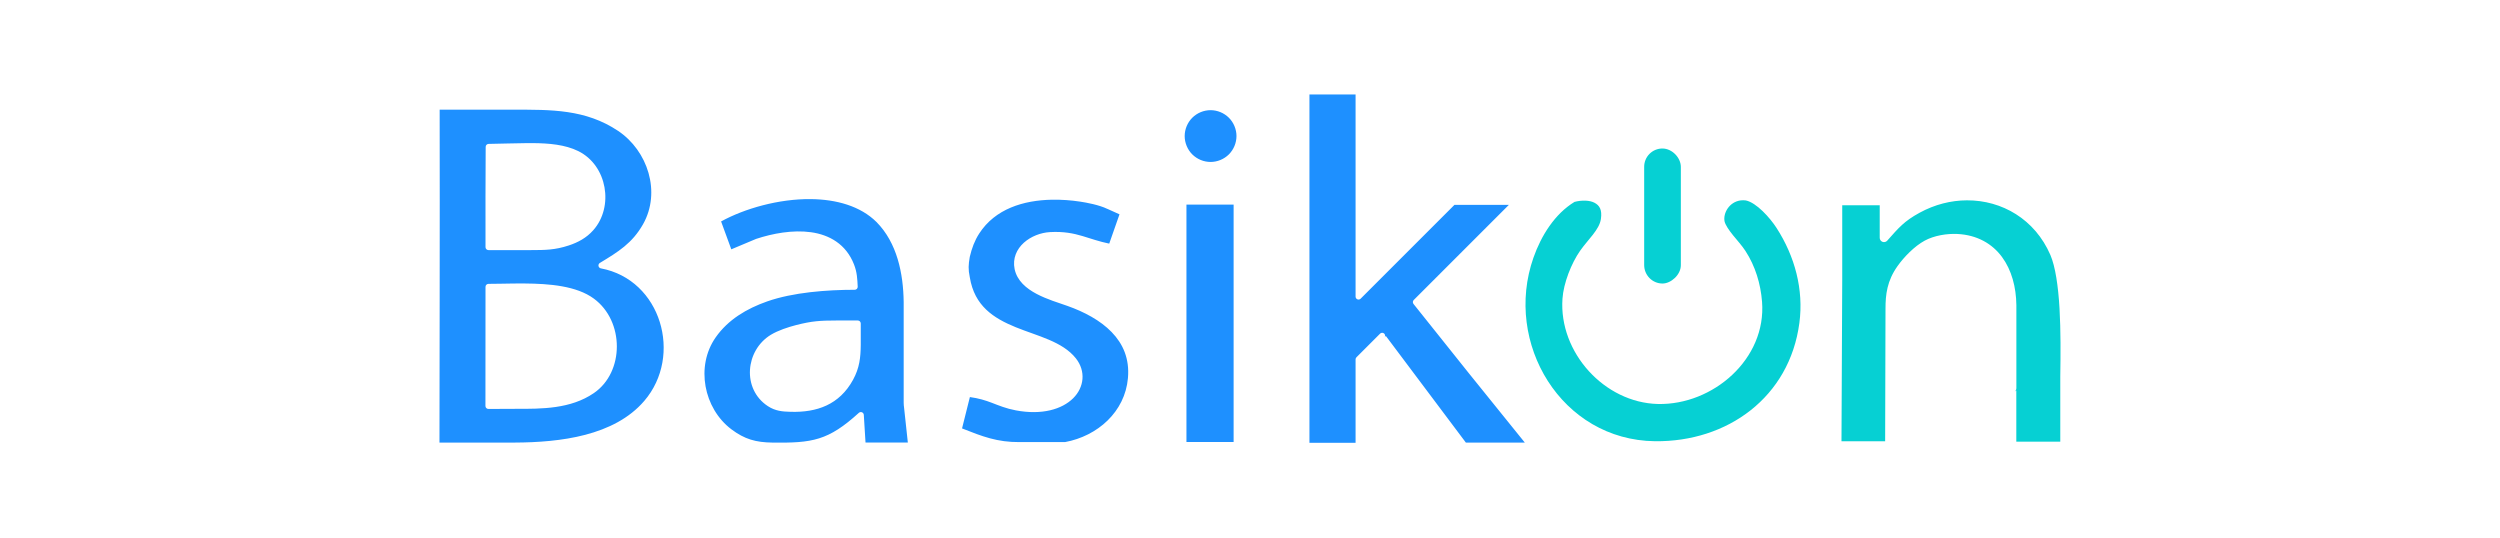
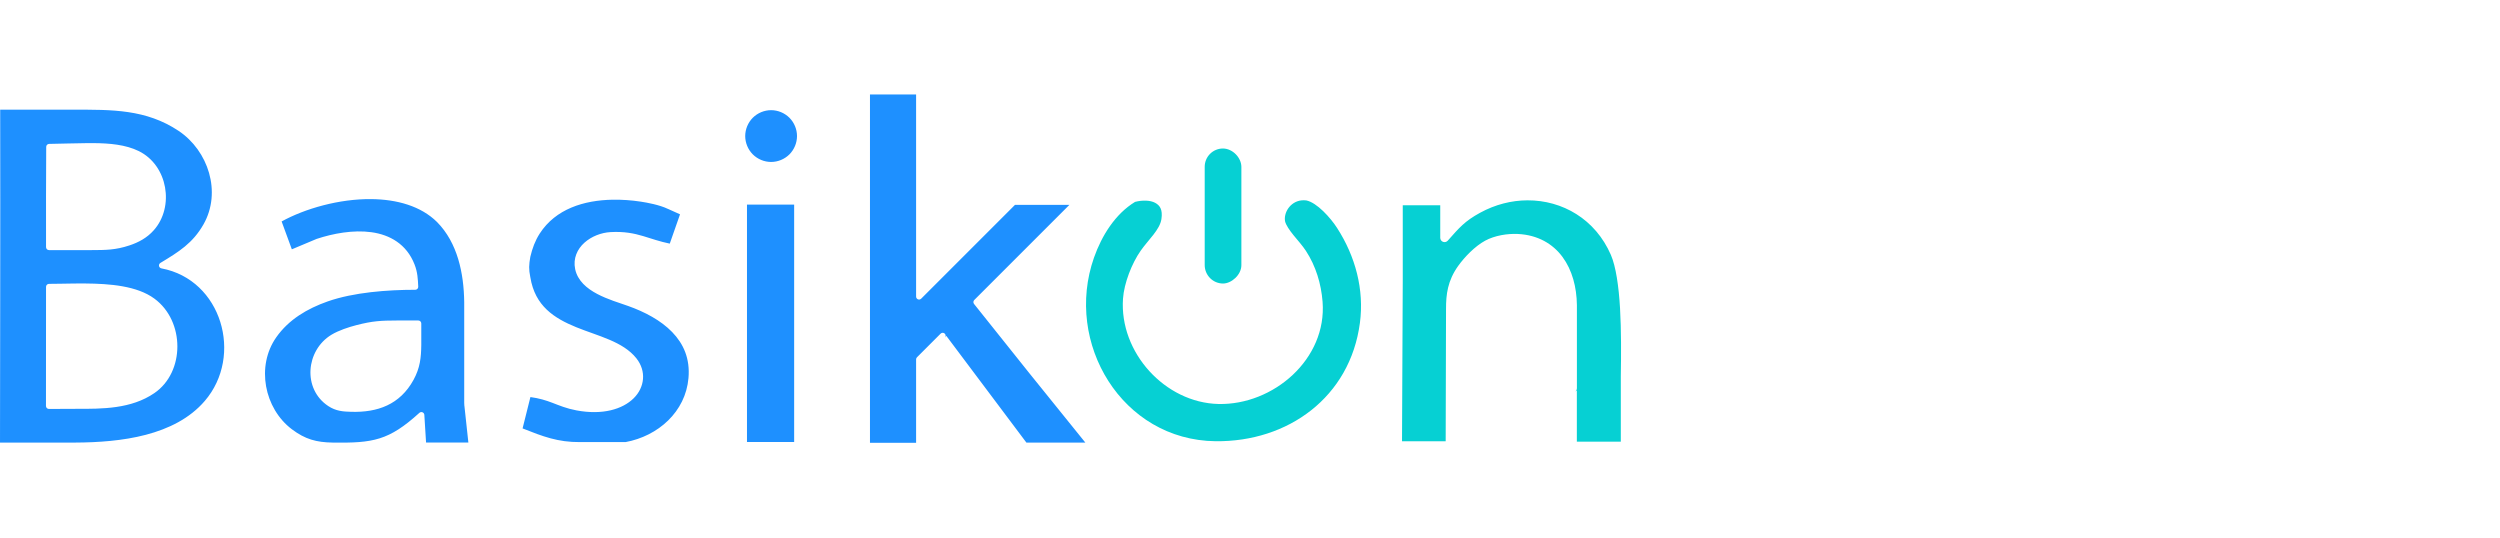
<svg xmlns="http://www.w3.org/2000/svg" width="542.508" height="116.576" viewBox="0 0 531.091 114.123">
-   <path d="M278.173 20.062c.004 12.897 0 60.148 0 74h9.8V76.349a.629.629 0 01.183-.446l5.017-5.017a.629.629 0 01.964.802l.253-.337 17.018 22.677h12.522A3749.422 3749.422 0 01300.28 64.57a.629.629 0 01.047-.836l20.216-20.217h-11.56l-19.936 19.936a.629.629 0 01-1.074-.445V20.062zM93.399 23.304c.058 23.56-.038 60.67-.04 70.725h15.912a.629.629 0 01.11-.01c9.624-.05 21.092-1.4 27.49-8.856 8.23-9.593 3.604-25.744-9.228-28.152a.629.629 0 01-.209-1.156c3.913-2.359 6.89-4.2 9.161-8.202 3.881-6.85 1.012-15.636-5.294-19.851h-.001c-6.913-4.61-14.214-4.511-22.344-4.498zm163.763.099a5.569 5.569 0 00-3.884 1.614 5.57 5.57 0 00-1.61 3.888c0 1.44.594 2.872 1.612 3.89a5.569 5.569 0 003.89 1.612 5.57 5.57 0 003.892-1.611 5.568 5.568 0 001.612-3.89c0-1.442-.593-2.873-1.612-3.891a5.57 5.57 0 00-3.899-1.612zm-143.911 7.001c3.314.027 6.788.308 9.592 1.692 6.198 3.058 7.605 11.845 3.188 16.81-1.444 1.63-3.23 2.59-5.209 3.24-2.916.968-5.064.978-7.975.985a.629.629 0 01-.001 0h-9.078a.629.629 0 01-.629-.63c.01-7.098-.03-14.201.036-21.308a.629.629 0 01.618-.623c2.849-.05 5.306-.132 8.05-.164a74.15 74.15 0 011.408-.002zm58.985 11.893c-6.803-.072-14.067 2.007-19.051 4.746l2.17 5.922 5.23-2.197a.629.629 0 01.046-.018c3.478-1.149 7.75-1.959 11.646-1.418 3.896.541 7.456 2.526 9.14 6.831.657 1.66.713 3.109.79 4.739a.629.629 0 01-.628.658c-5.896 0-13.115.542-18.597 2.469-4.36 1.536-8.293 3.856-10.944 7.638a.629.629 0 010 .001c-4.302 6.126-2.545 15.101 3.333 19.53 2.834 2.13 5.2 2.773 8.708 2.824 8.494.11 11.87-.413 18.374-6.32a.629.629 0 011.051.433c.025.495.05.948.085 1.372a.629.629 0 010 .01l.279 4.489h8.988l-.833-7.716a.629.629 0 01-.019-.115c-.013-.2-.028-.407-.03-.595a.629.629 0 010-.007V64.174c-.078-6.106-1.4-12.583-5.773-17.007-3.43-3.397-8.522-4.812-13.965-4.87zm51.263.127c-6.078.11-12.093 1.95-15.475 7.178-.993 1.536-1.581 3.151-2.011 4.973-.29 1.707-.344 2.585-.001 4.287a.629.629 0 01.005.023c.507 3.109 1.776 5.254 3.496 6.897 1.72 1.642 3.915 2.773 6.251 3.725 4.673 1.905 9.932 3.02 12.792 6.62a.629.629 0 010 .002c2.15 2.708 1.775 6.158-.589 8.485-2.363 2.327-6.6 3.607-12.139 2.568v.001c-2.106-.395-3.618-1.035-5.12-1.61-1.363-.52-2.785-.967-4.67-1.222l-1.665 6.66c4.309 1.71 7.489 2.943 12.215 2.907a.629.629 0 01.006 0h9.651c6.937-1.28 12.744-6.443 13.37-13.588a.629.629 0 010-.002c.368-4.145-1.05-7.285-3.457-9.778-2.408-2.493-5.832-4.3-9.4-5.563-1.823-.645-4.327-1.38-6.53-2.542-2.201-1.161-4.167-2.798-4.685-5.275a.629.629 0 010-.001c-.476-2.281.462-4.264 1.968-5.612 1.506-1.347 3.562-2.134 5.53-2.25 2.915-.166 5.008.268 6.949.847 1.788.534 3.492 1.158 5.652 1.602l.375-1.074a.629.629 0 010-.002l1.804-5.15-2.478-1.116h-.001a.629.629 0 01-.096-.036c-1.773-.857-4.434-1.342-5.777-1.544a.629.629 0 01-.001 0 35.983 35.983 0 00-5.969-.41zm28.546 1.038v50.433h10.02V43.462zm-140.639 16.76c5.315.043 11.056.496 14.755 3.219 6.503 4.78 6.514 15.622-.019 20.076-4.942 3.374-11.053 3.346-16.54 3.333-1.485 0-5.845.026-5.845.026a.629.629 0 01-.633-.63c.025-8.437.015-16.876.015-25.314a.629.629 0 01.629-.629c1.587 0 3.434-.054 5.393-.076.735-.008 1.486-.01 2.245-.005zm66.281 7.862a.629.629 0 01.001 0h4.54a.629.629 0 01.628.629v4.538a.629.629 0 010 .008c-.033 2.731-.255 4.885-1.64 7.426a.629.629 0 010 .002c-2.898 5.289-7.671 6.963-13.271 6.797-1.725-.045-3.23-.155-4.843-1.218-5.52-3.638-4.78-11.848.668-15.153a.629.629 0 01.002 0c1.544-.932 3.66-1.619 5.328-2.05a.629.629 0 01.002 0c3.397-.872 5.164-.972 8.585-.979z" fill="#1e90ff" />
-   <path d="M353.173 31.547a3.88 3.88 0 00-3.89 3.894v.02a.912.912 0 010 .001v20.843c0 2.161 1.741 3.926 3.895 3.926 1.806 0 3.895-1.858 3.895-3.894V35.462c0-1.953-1.844-3.894-3.9-3.915zm64.676 11.01c-3.377.014-6.84.875-10.071 2.646a.912.912 0 01-.001 0c-3.269 1.788-4.387 3.14-6.864 5.927a.912.912 0 01-1.593-.607v-6.911h-7.963v15.752a.912.912 0 010 .004l-.158 34.377h9.275l.076-28.127v-.004c-.004-3.054.327-5.962 2.57-9.107l.001-.002c1.352-1.902 3.572-4.196 5.728-5.368 2.042-1.115 4.746-1.538 6.963-1.433a.912.912 0 01.001 0c4.229.206 7.426 2.095 9.482 4.884 2.056 2.788 3.009 6.426 3.056 10.217a.912.912 0 010 .01v17.65a.912.912 0 01-.388.747l.376-.264v10.877h9.34V79.967a.912.912 0 010-.014c.075-4.57.108-9.757-.163-14.444-.272-4.686-.88-8.895-1.944-11.353v-.001c-3.291-7.59-10.294-11.625-17.723-11.597zm-48.054.014c-2.427.299-3.805 2.724-3.426 4.506.185.729.904 1.804 1.787 2.894.889 1.094 1.91 2.216 2.631 3.325h-.001c2.117 3.25 3.235 6.987 3.537 10.8.962 12.196-10.466 21.99-22.12 21.726-11.35-.266-21.068-10.94-20.277-22.366.226-3.315 1.883-7.522 3.749-10.186 1.667-2.38 4.084-4.463 4.415-6.741.292-2.015-.315-2.904-1.363-3.457-1.022-.538-2.648-.594-4.24-.184-4.195 2.55-7.079 7.163-8.728 11.856-6.362 18.116 5.918 38.755 25.827 38.988 15.364.176 28.589-9.334 30.67-25.145.934-7.09-.963-14.122-4.836-20.136a.912.912 0 01-.001-.002c-1.421-2.212-4.299-5.407-6.549-5.871a4.491 4.491 0 00-1.075-.007z" fill="#06d0d3" />
+   <path d="M184.813 20.062c.004 12.897 0 60.148 0 74h9.8V76.349a.629.629 0 01.183-.446l5.017-5.017a.629.629 0 01.964.802l.253-.337 17.018 22.677h12.522a3749.422 3749.422 0 01-23.65-29.458.629.629 0 01.047-.836l20.216-20.217h-11.56l-19.936 19.936a.629.629 0 01-1.074-.445V20.062zM.04 23.304C.097 46.864.001 83.974 0 94.029h15.912a.629.629 0 01.11-.01c9.624-.05 21.092-1.4 27.49-8.856 8.23-9.593 3.604-25.744-9.228-28.152a.629.629 0 01-.209-1.156c3.913-2.359 6.89-4.2 9.161-8.202 3.881-6.85 1.012-15.636-5.294-19.851-6.914-4.61-14.215-4.511-22.345-4.498zm163.763.099a5.569 5.569 0 00-3.884 1.614 5.57 5.57 0 00-1.61 3.888 5.57 5.57 0 001.612 3.89 5.569 5.569 0 003.89 1.612 5.57 5.57 0 003.892-1.611 5.568 5.568 0 001.612-3.89 5.564 5.564 0 00-1.612-3.891 5.57 5.57 0 00-3.899-1.612zm-143.91 7.001c3.313.027 6.787.308 9.591 1.692 6.198 3.058 7.605 11.845 3.188 16.81-1.444 1.63-3.23 2.59-5.209 3.24-2.916.968-5.064.978-7.975.985h-9.079a.629.629 0 01-.629-.63c.01-7.098-.03-14.201.036-21.308a.629.629 0 01.618-.623c2.85-.05 5.306-.132 8.05-.164a74.15 74.15 0 011.408-.002zm58.984 11.893c-6.803-.072-14.067 2.007-19.05 4.746l2.17 5.922 5.23-2.197a.629.629 0 01.045-.018c3.478-1.149 7.75-1.959 11.646-1.418 3.896.541 7.456 2.526 9.14 6.831.657 1.66.713 3.109.79 4.739a.629.629 0 01-.628.658c-5.896 0-13.115.542-18.597 2.469-4.36 1.536-8.293 3.856-10.944 7.638a.629.629 0 010 .001c-4.302 6.126-2.545 15.101 3.333 19.53 2.834 2.13 5.2 2.773 8.708 2.824 8.494.11 11.87-.413 18.374-6.32a.629.629 0 011.051.433c.025.495.05.948.085 1.372a.629.629 0 010 .01l.28 4.489h8.987l-.833-7.716a.629.629 0 01-.019-.115c-.013-.2-.028-.407-.03-.595a.629.629 0 010-.007V64.174c-.078-6.106-1.4-12.583-5.773-17.007-3.43-3.397-8.522-4.812-13.965-4.87zm51.263.127c-6.078.11-12.093 1.95-15.475 7.178-.993 1.536-1.58 3.151-2.01 4.973-.29 1.707-.345 2.585-.002 4.287a.629.629 0 01.005.023c.507 3.109 1.776 5.254 3.496 6.897 1.72 1.642 3.915 2.773 6.251 3.725 4.673 1.905 9.932 3.02 12.792 6.62a.629.629 0 010 .002c2.15 2.708 1.775 6.158-.589 8.485-2.363 2.327-6.6 3.607-12.139 2.568v.001c-2.106-.395-3.618-1.035-5.12-1.61-1.363-.52-2.785-.967-4.67-1.222l-1.665 6.66c4.31 1.71 7.49 2.943 12.215 2.907a.629.629 0 01.006 0h9.651c6.937-1.28 12.744-6.443 13.37-13.588a.629.629 0 010-.002c.368-4.145-1.05-7.285-3.457-9.778-2.408-2.493-5.832-4.3-9.4-5.563-1.823-.645-4.327-1.38-6.53-2.542-2.2-1.161-4.167-2.798-4.685-5.275a.629.629 0 010-.001c-.476-2.281.462-4.264 1.968-5.612 1.506-1.347 3.562-2.134 5.53-2.25 2.915-.166 5.008.268 6.95.847 1.787.534 3.491 1.158 5.651 1.602l.375-1.074a.629.629 0 010-.002l1.804-5.15-2.478-1.116a.629.629 0 01-.097-.036c-1.773-.857-4.434-1.342-5.777-1.544a35.983 35.983 0 00-5.97-.41zm28.546 1.038v50.433h10.02V43.462zM18.046 60.222c5.315.043 11.056.496 14.755 3.219 6.503 4.78 6.514 15.622-.019 20.076-4.942 3.374-11.053 3.346-16.54 3.333-1.485 0-5.845.026-5.845.026a.629.629 0 01-.633-.63c.025-8.437.015-16.876.015-25.314a.629.629 0 01.63-.629c1.586 0 3.433-.054 5.392-.076.735-.008 1.486-.01 2.245-.005zm66.281 7.862a.629.629 0 01.001 0h4.54a.629.629 0 01.628.629v4.538a.629.629 0 010 .008c-.033 2.731-.255 4.885-1.64 7.426a.629.629 0 010 .002c-2.898 5.289-7.67 6.963-13.27 6.797-1.726-.045-3.23-.155-4.844-1.218-5.52-3.638-4.78-11.848.668-15.153a.629.629 0 01.002 0c1.544-.932 3.66-1.619 5.328-2.05a.629.629 0 01.002 0c3.397-.872 5.164-.972 8.585-.979z" fill="#1e90ff" />
+   <path d="M259.813 31.547a3.88 3.88 0 00-3.89 3.894v.02a.912.912 0 010 .001v20.843c0 2.161 1.741 3.926 3.895 3.926 1.806 0 3.895-1.858 3.895-3.894V35.462c0-1.953-1.844-3.894-3.9-3.915zm64.676 11.01c-3.377.014-6.84.875-10.07 2.646a.912.912 0 01-.002 0c-3.269 1.788-4.387 3.14-6.864 5.927a.912.912 0 01-1.593-.607v-6.911h-7.963v15.752a.912.912 0 010 .004l-.158 34.377h9.275l.076-28.127v-.004c-.004-3.054.327-5.962 2.57-9.107l.001-.002c1.352-1.902 3.572-4.196 5.728-5.368 2.042-1.115 4.746-1.538 6.963-1.433a.912.912 0 01.001 0c4.23.206 7.426 2.095 9.482 4.884 2.056 2.788 3.01 6.426 3.056 10.217a.912.912 0 010 .01v17.65a.912.912 0 01-.388.747l.376-.264v10.877h9.34V79.967a.912.912 0 010-.014c.075-4.57.108-9.757-.163-14.444-.272-4.686-.88-8.895-1.944-11.353v-.001c-3.29-7.59-10.294-11.625-17.723-11.597zm-48.054.014c-2.427.299-3.805 2.724-3.426 4.506.185.729.904 1.804 1.787 2.894.89 1.094 1.91 2.216 2.631 3.325 2.116 3.25 3.234 6.987 3.536 10.8.962 12.196-10.466 21.99-22.12 21.726-11.35-.266-21.068-10.94-20.277-22.366.226-3.315 1.883-7.522 3.75-10.186 1.666-2.38 4.083-4.463 4.414-6.741.292-2.015-.315-2.904-1.363-3.457-1.022-.538-2.648-.594-4.24-.184-4.195 2.55-7.079 7.163-8.728 11.856-6.362 18.116 5.918 38.755 25.827 38.988 15.364.176 28.59-9.334 30.67-25.145.934-7.09-.963-14.122-4.836-20.136a.912.912 0 010-.002c-1.422-2.212-4.3-5.407-6.55-5.871a4.491 4.491 0 00-1.075-.007z" fill="#06d0d3" />
</svg>
